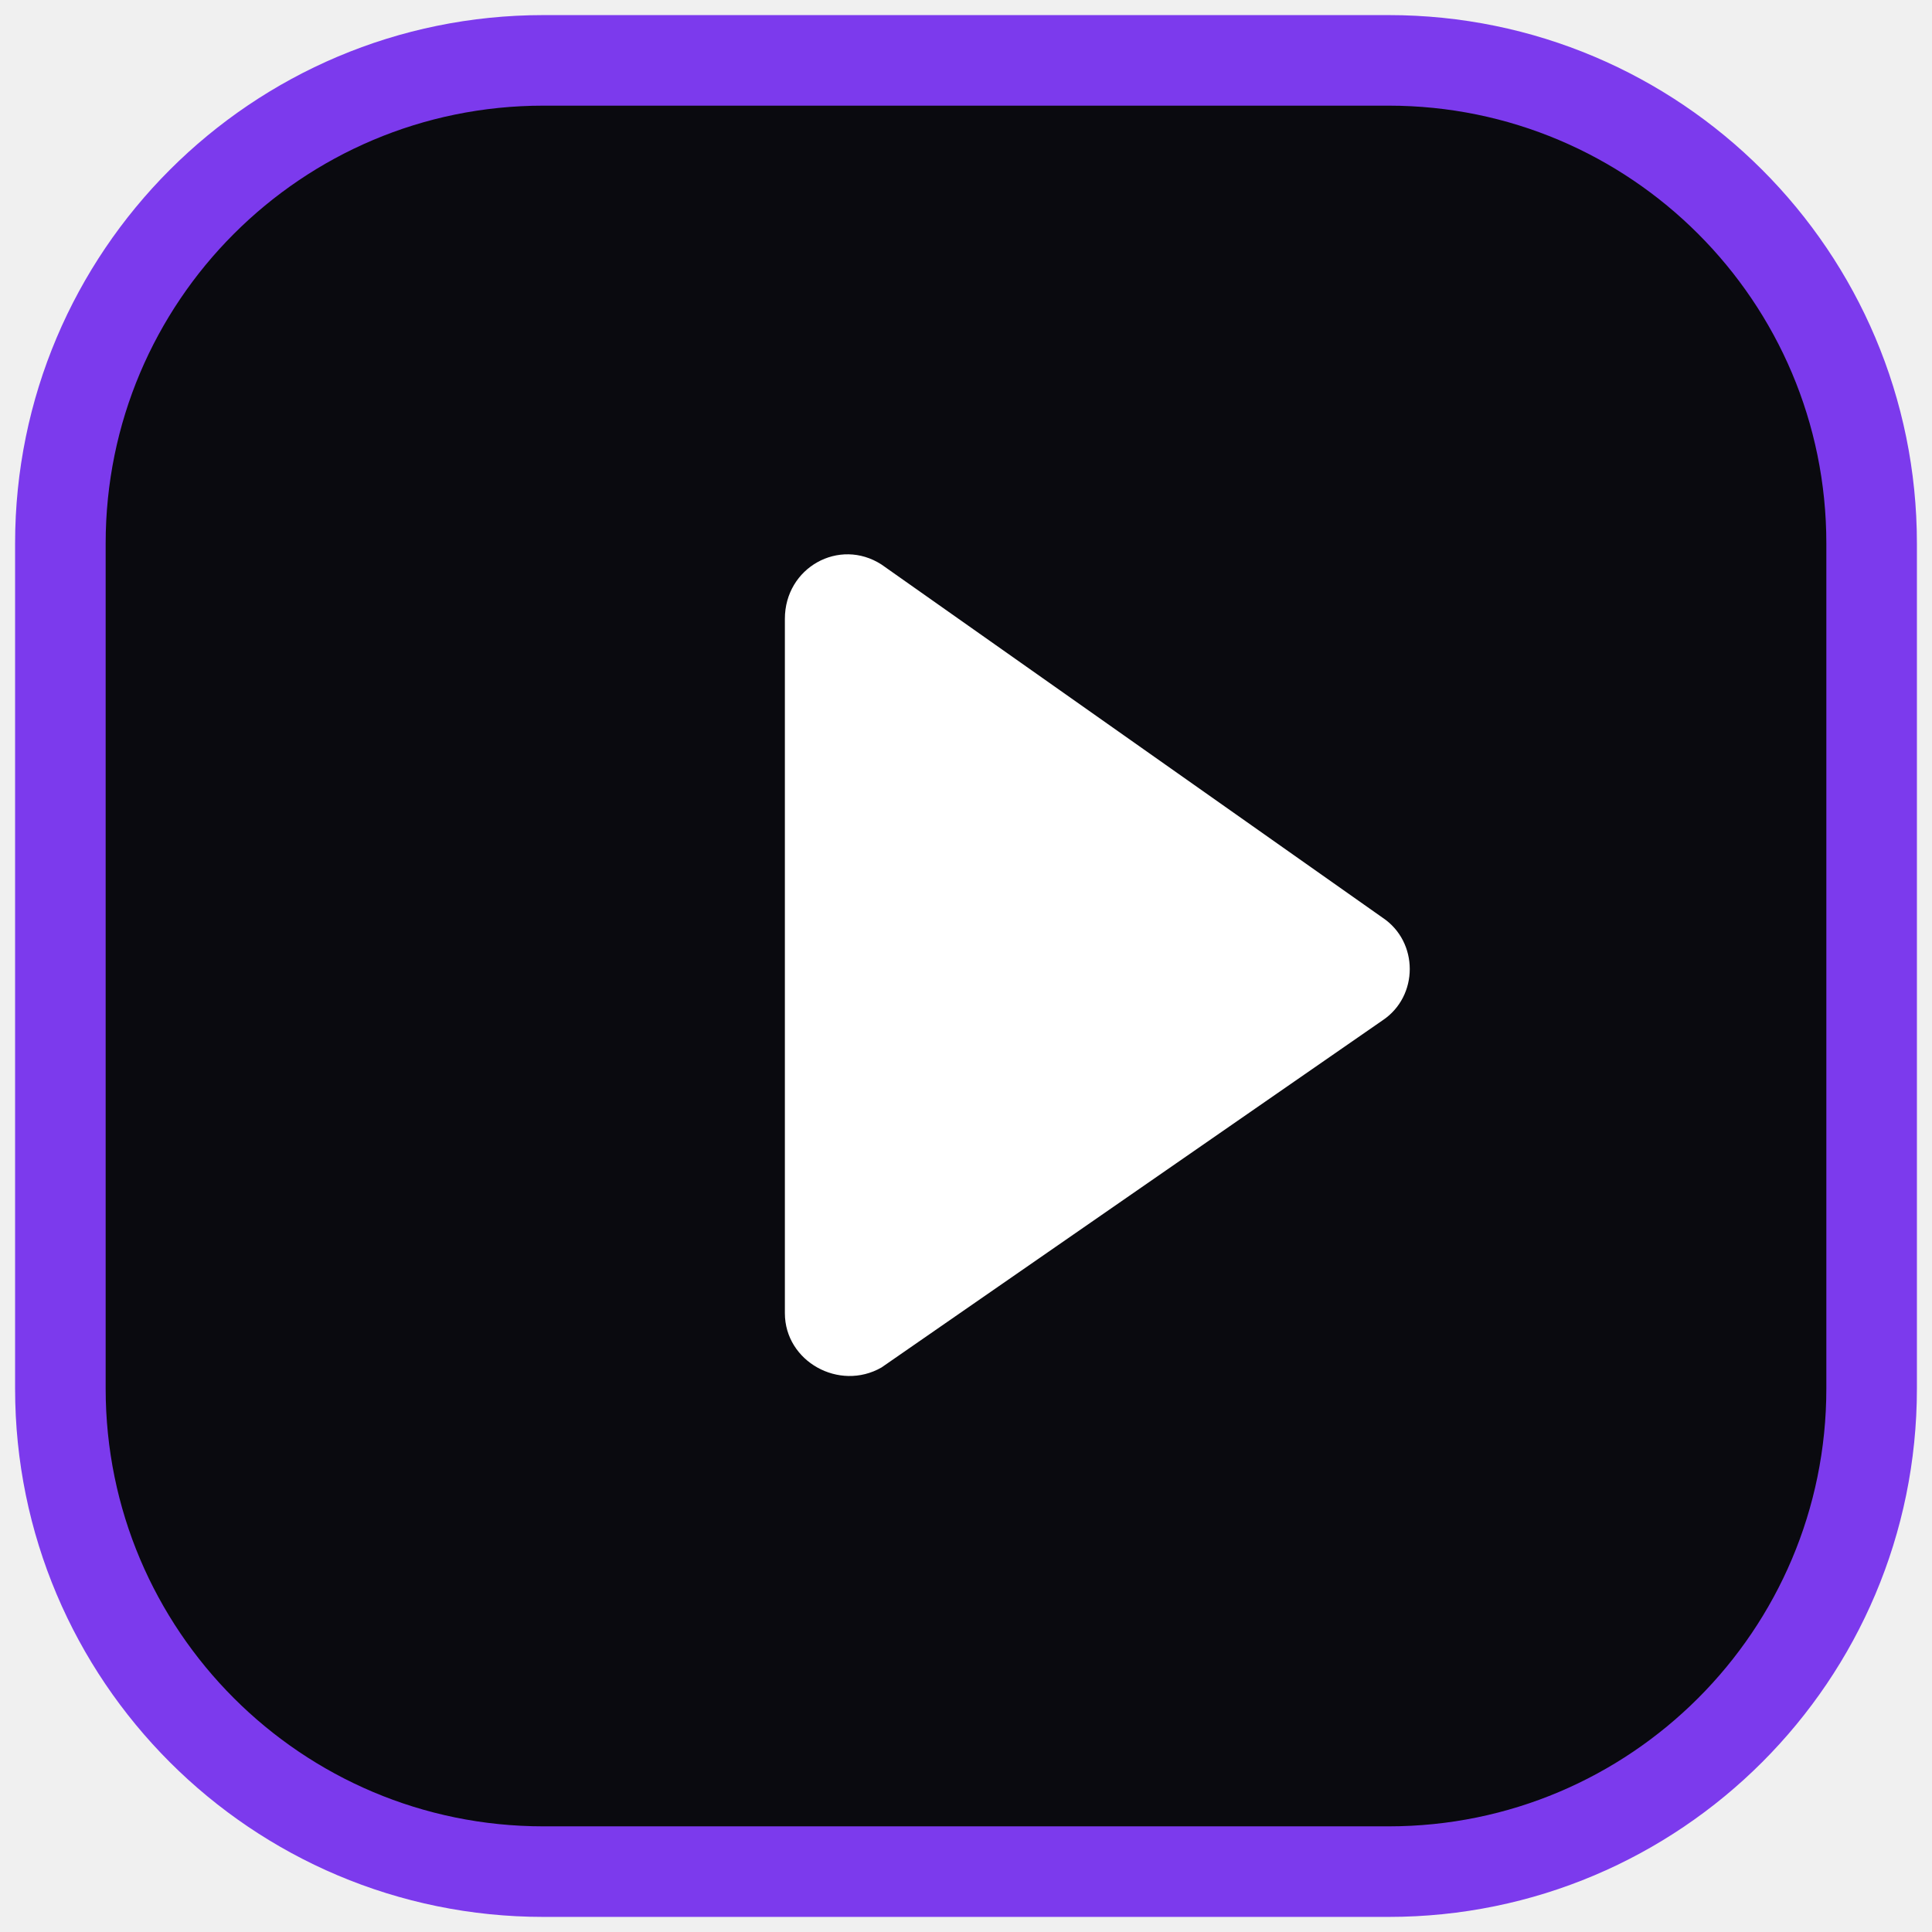
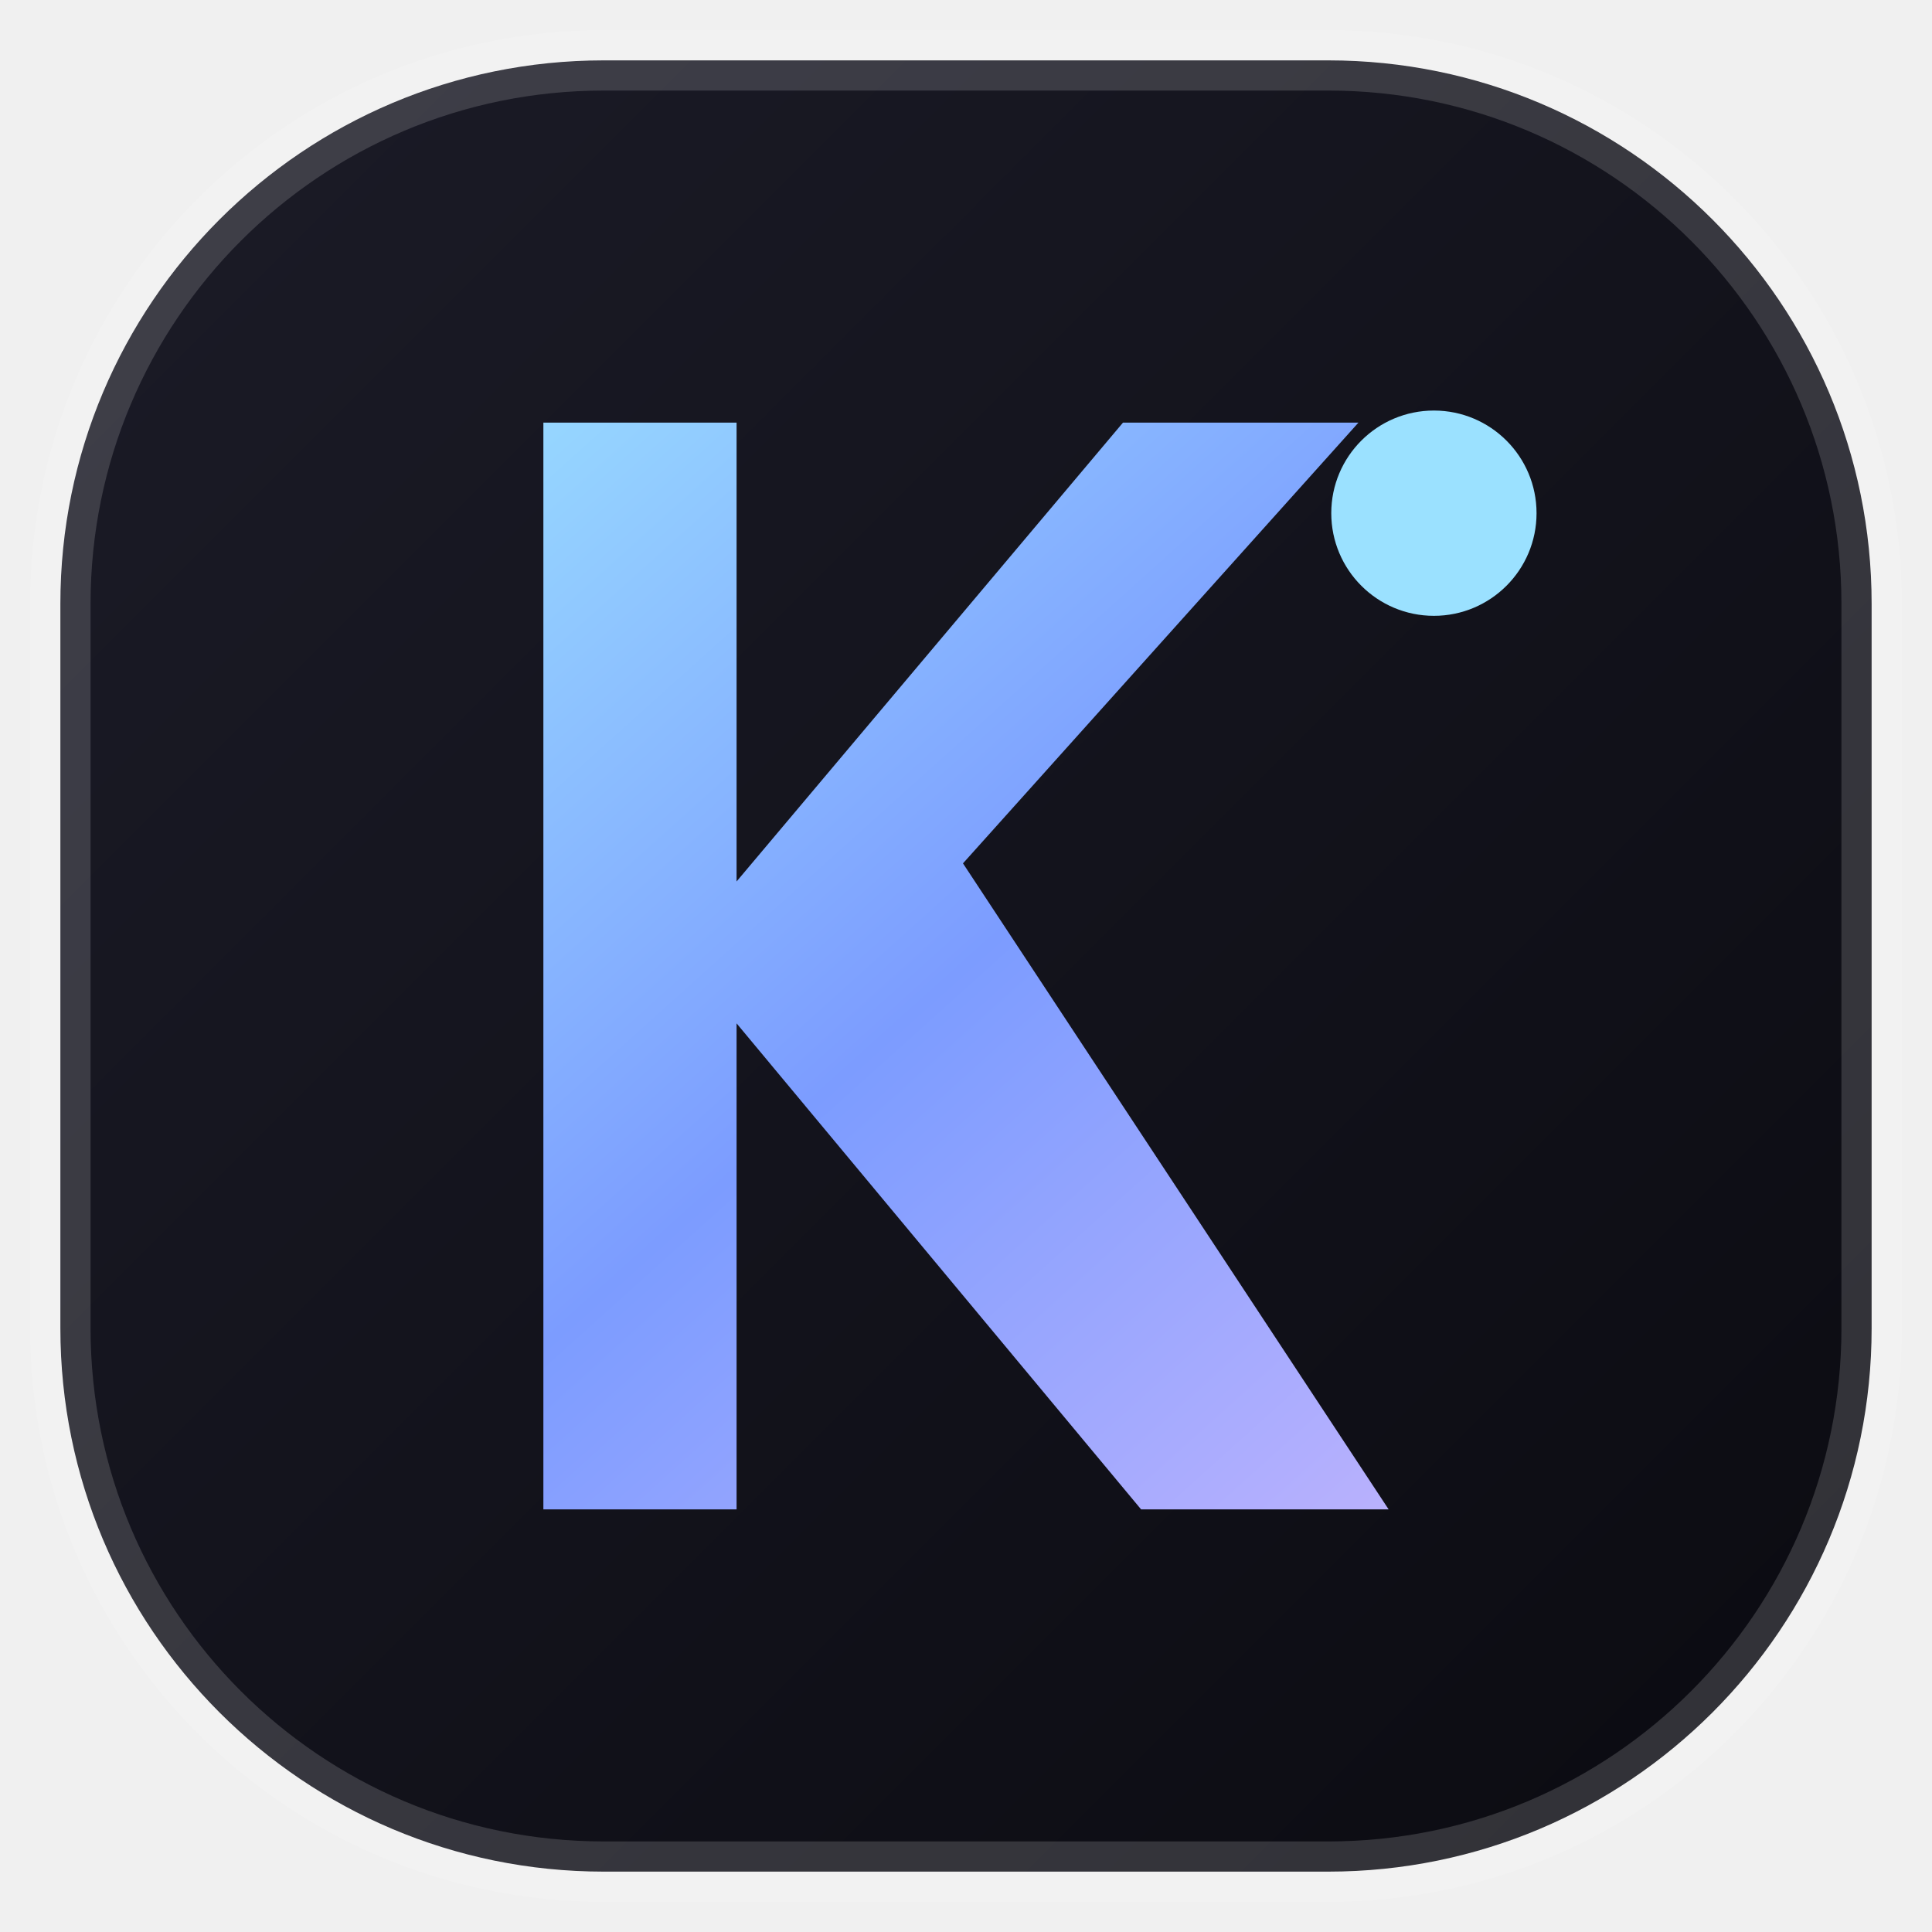
<svg xmlns="http://www.w3.org/2000/svg" viewBox="0 0 64 64">
-   <rect x="2" y="2" width="60" height="60" rx="16" fill="#0a0a0f" />
-   <path d="M26 20.5v23c0 1.6 1.8 2.6 3.2 1.8l16.6-11.5c1.2-.8 1.2-2.6 0-3.4L29.2 18.7c-1.4-.9-3.2.1-3.2 1.8z" fill="#fff" />
-   <rect x="2" y="2" width="60" height="60" rx="16" fill="none" stroke="#7c3aed" stroke-width="3" />
+   <defs>
+     <linearGradient id="bg" x1="0" y1="0" x2="64" y2="64" gradientUnits="userSpaceOnUse">
+       <stop offset="0" stop-color="#1c1c28" />
+       <stop offset="1" stop-color="#0a0a10" />
+     </linearGradient>
+     <linearGradient id="mark" x1="14" y1="12" x2="50" y2="52" gradientUnits="userSpaceOnUse">
+       <stop offset="0" stop-color="#9be1ff" />
+       <stop offset="0.5" stop-color="#7c9cff" />
+       <stop offset="1" stop-color="#c4b5fd" />
+     </linearGradient>
+   </defs>
+   <rect x="2" y="2" width="60" height="60" rx="18" fill="url(#bg)" stroke="rgba(255,255,255,0.16)" stroke-width="2" />
+   <path d="M18 14h6.4v15.2L37.2 14h7.8L31.9 28.6 46 50h-8.2L24.4 33.9V50H18z" fill="url(#mark)" />
+   <circle cx="47.5" cy="17" r="3.4" fill="#9be1ff" />
</svg>
